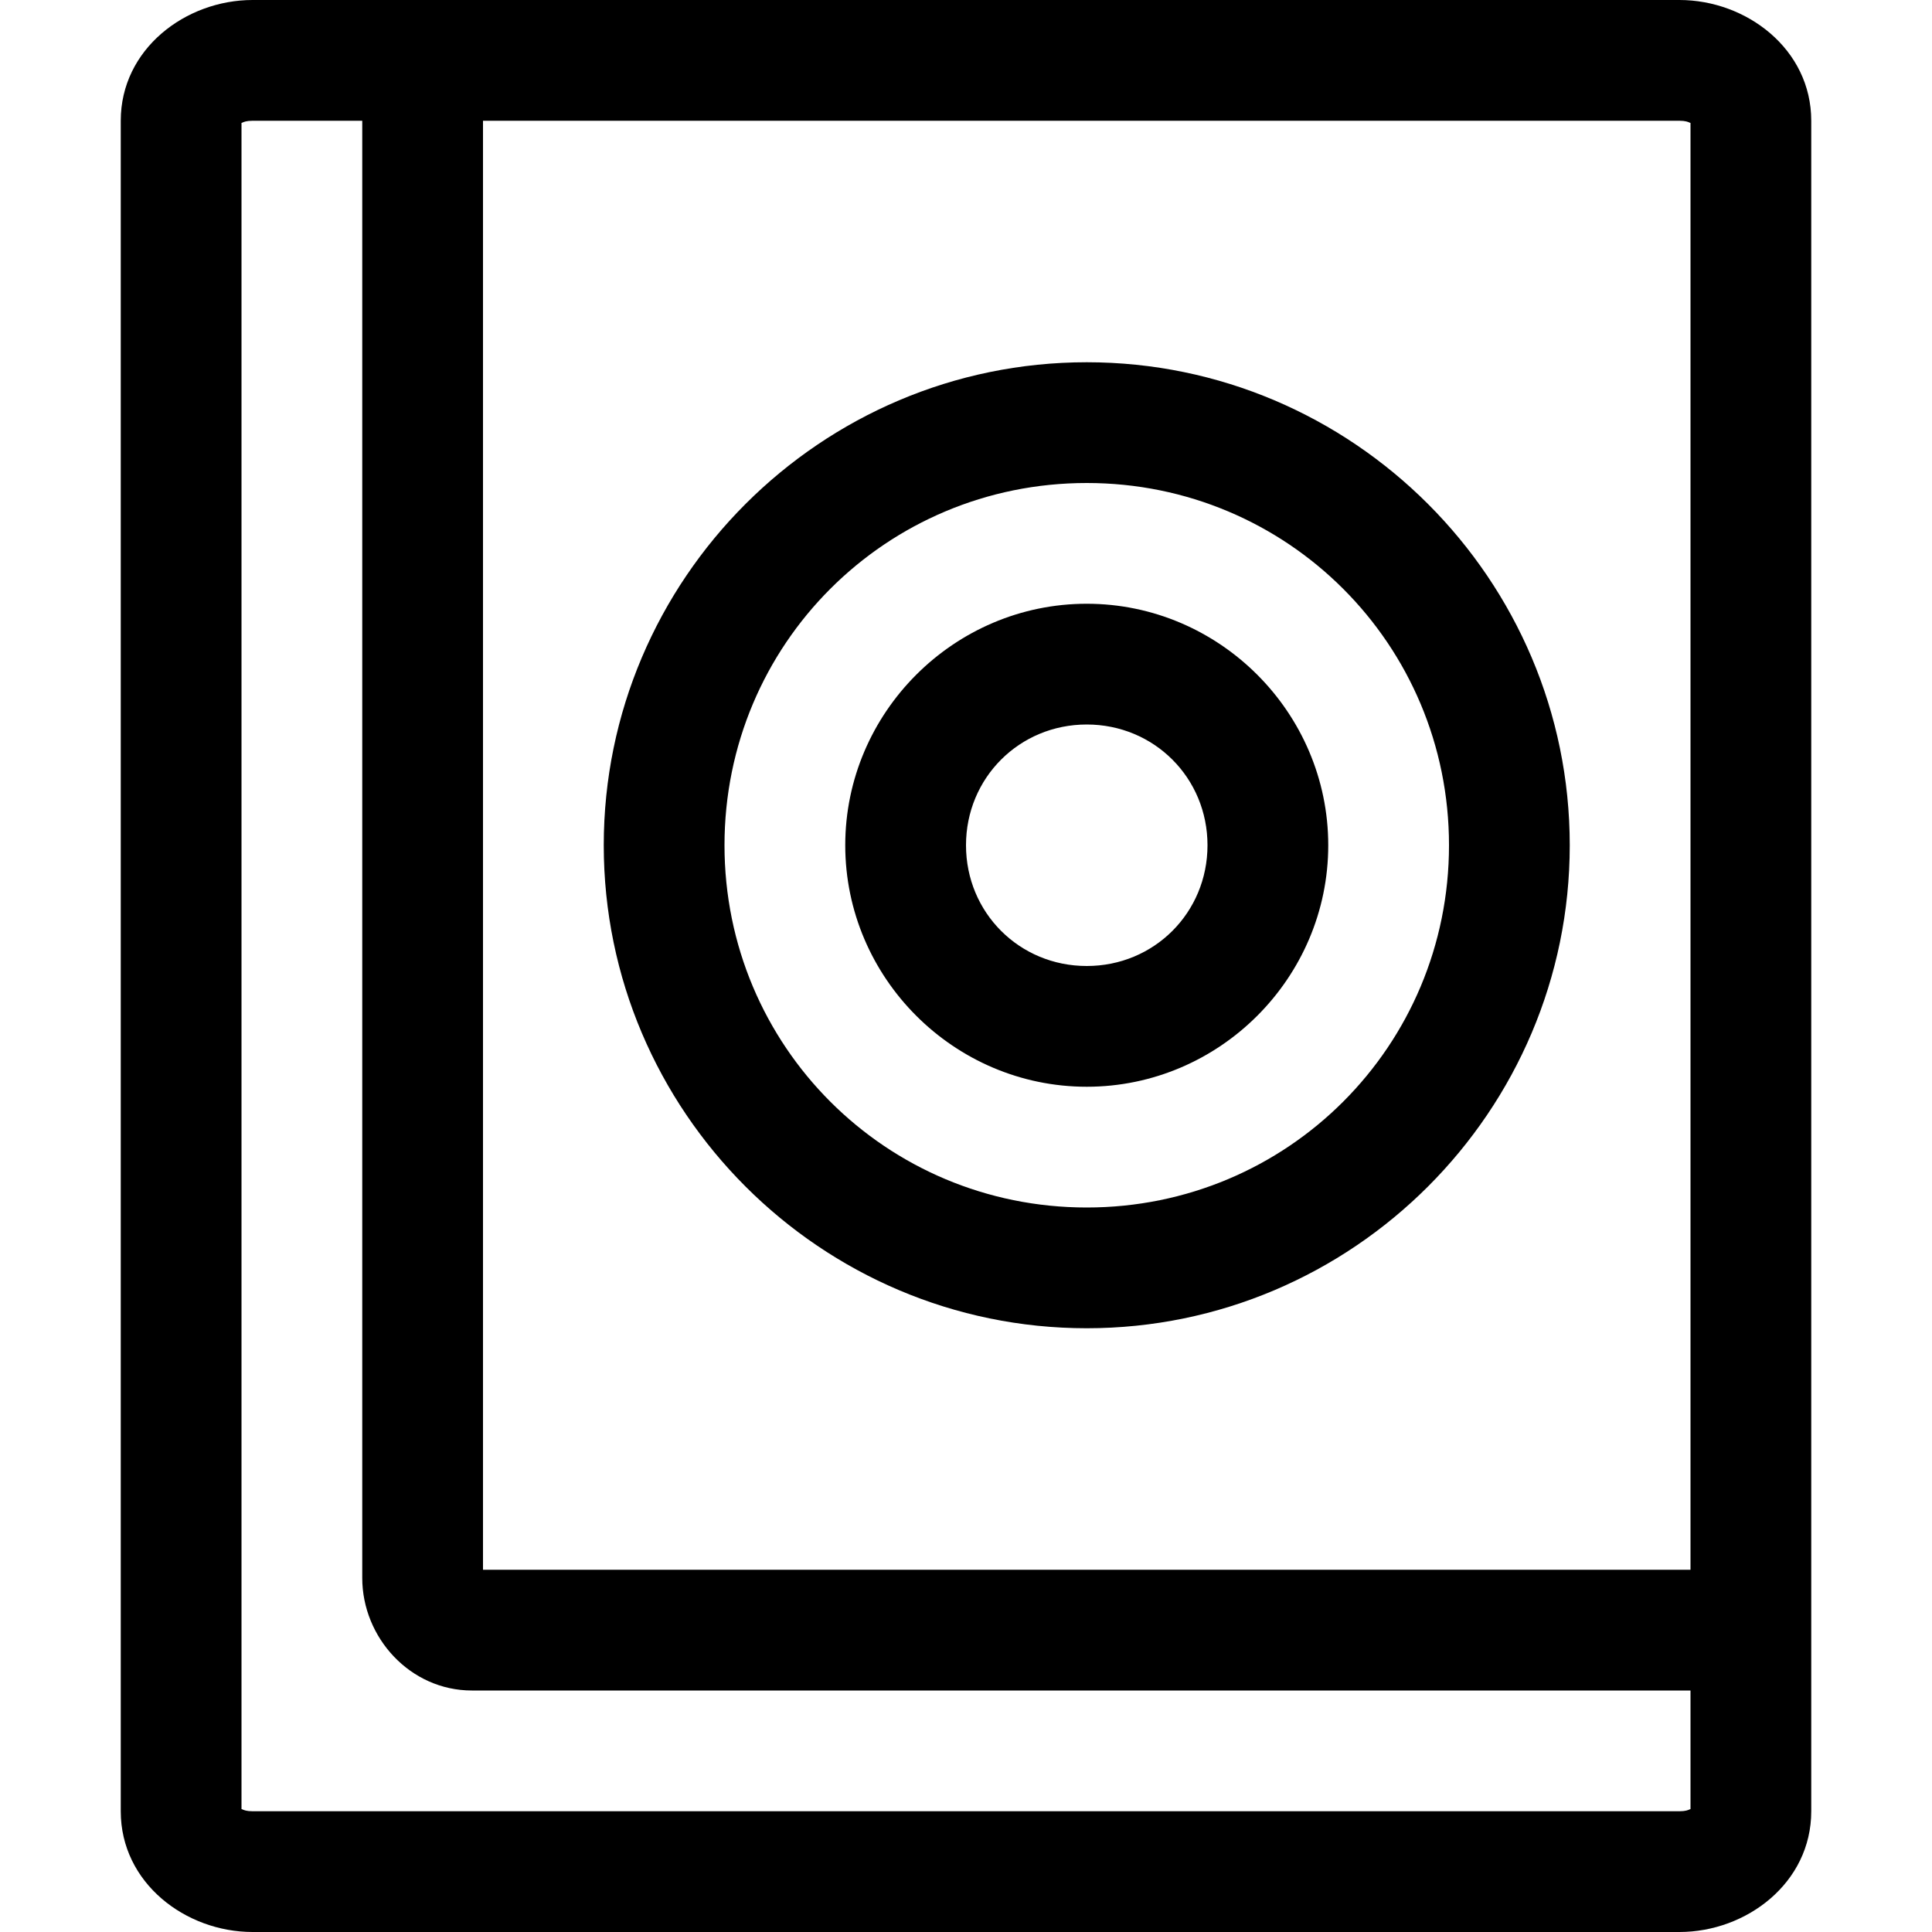
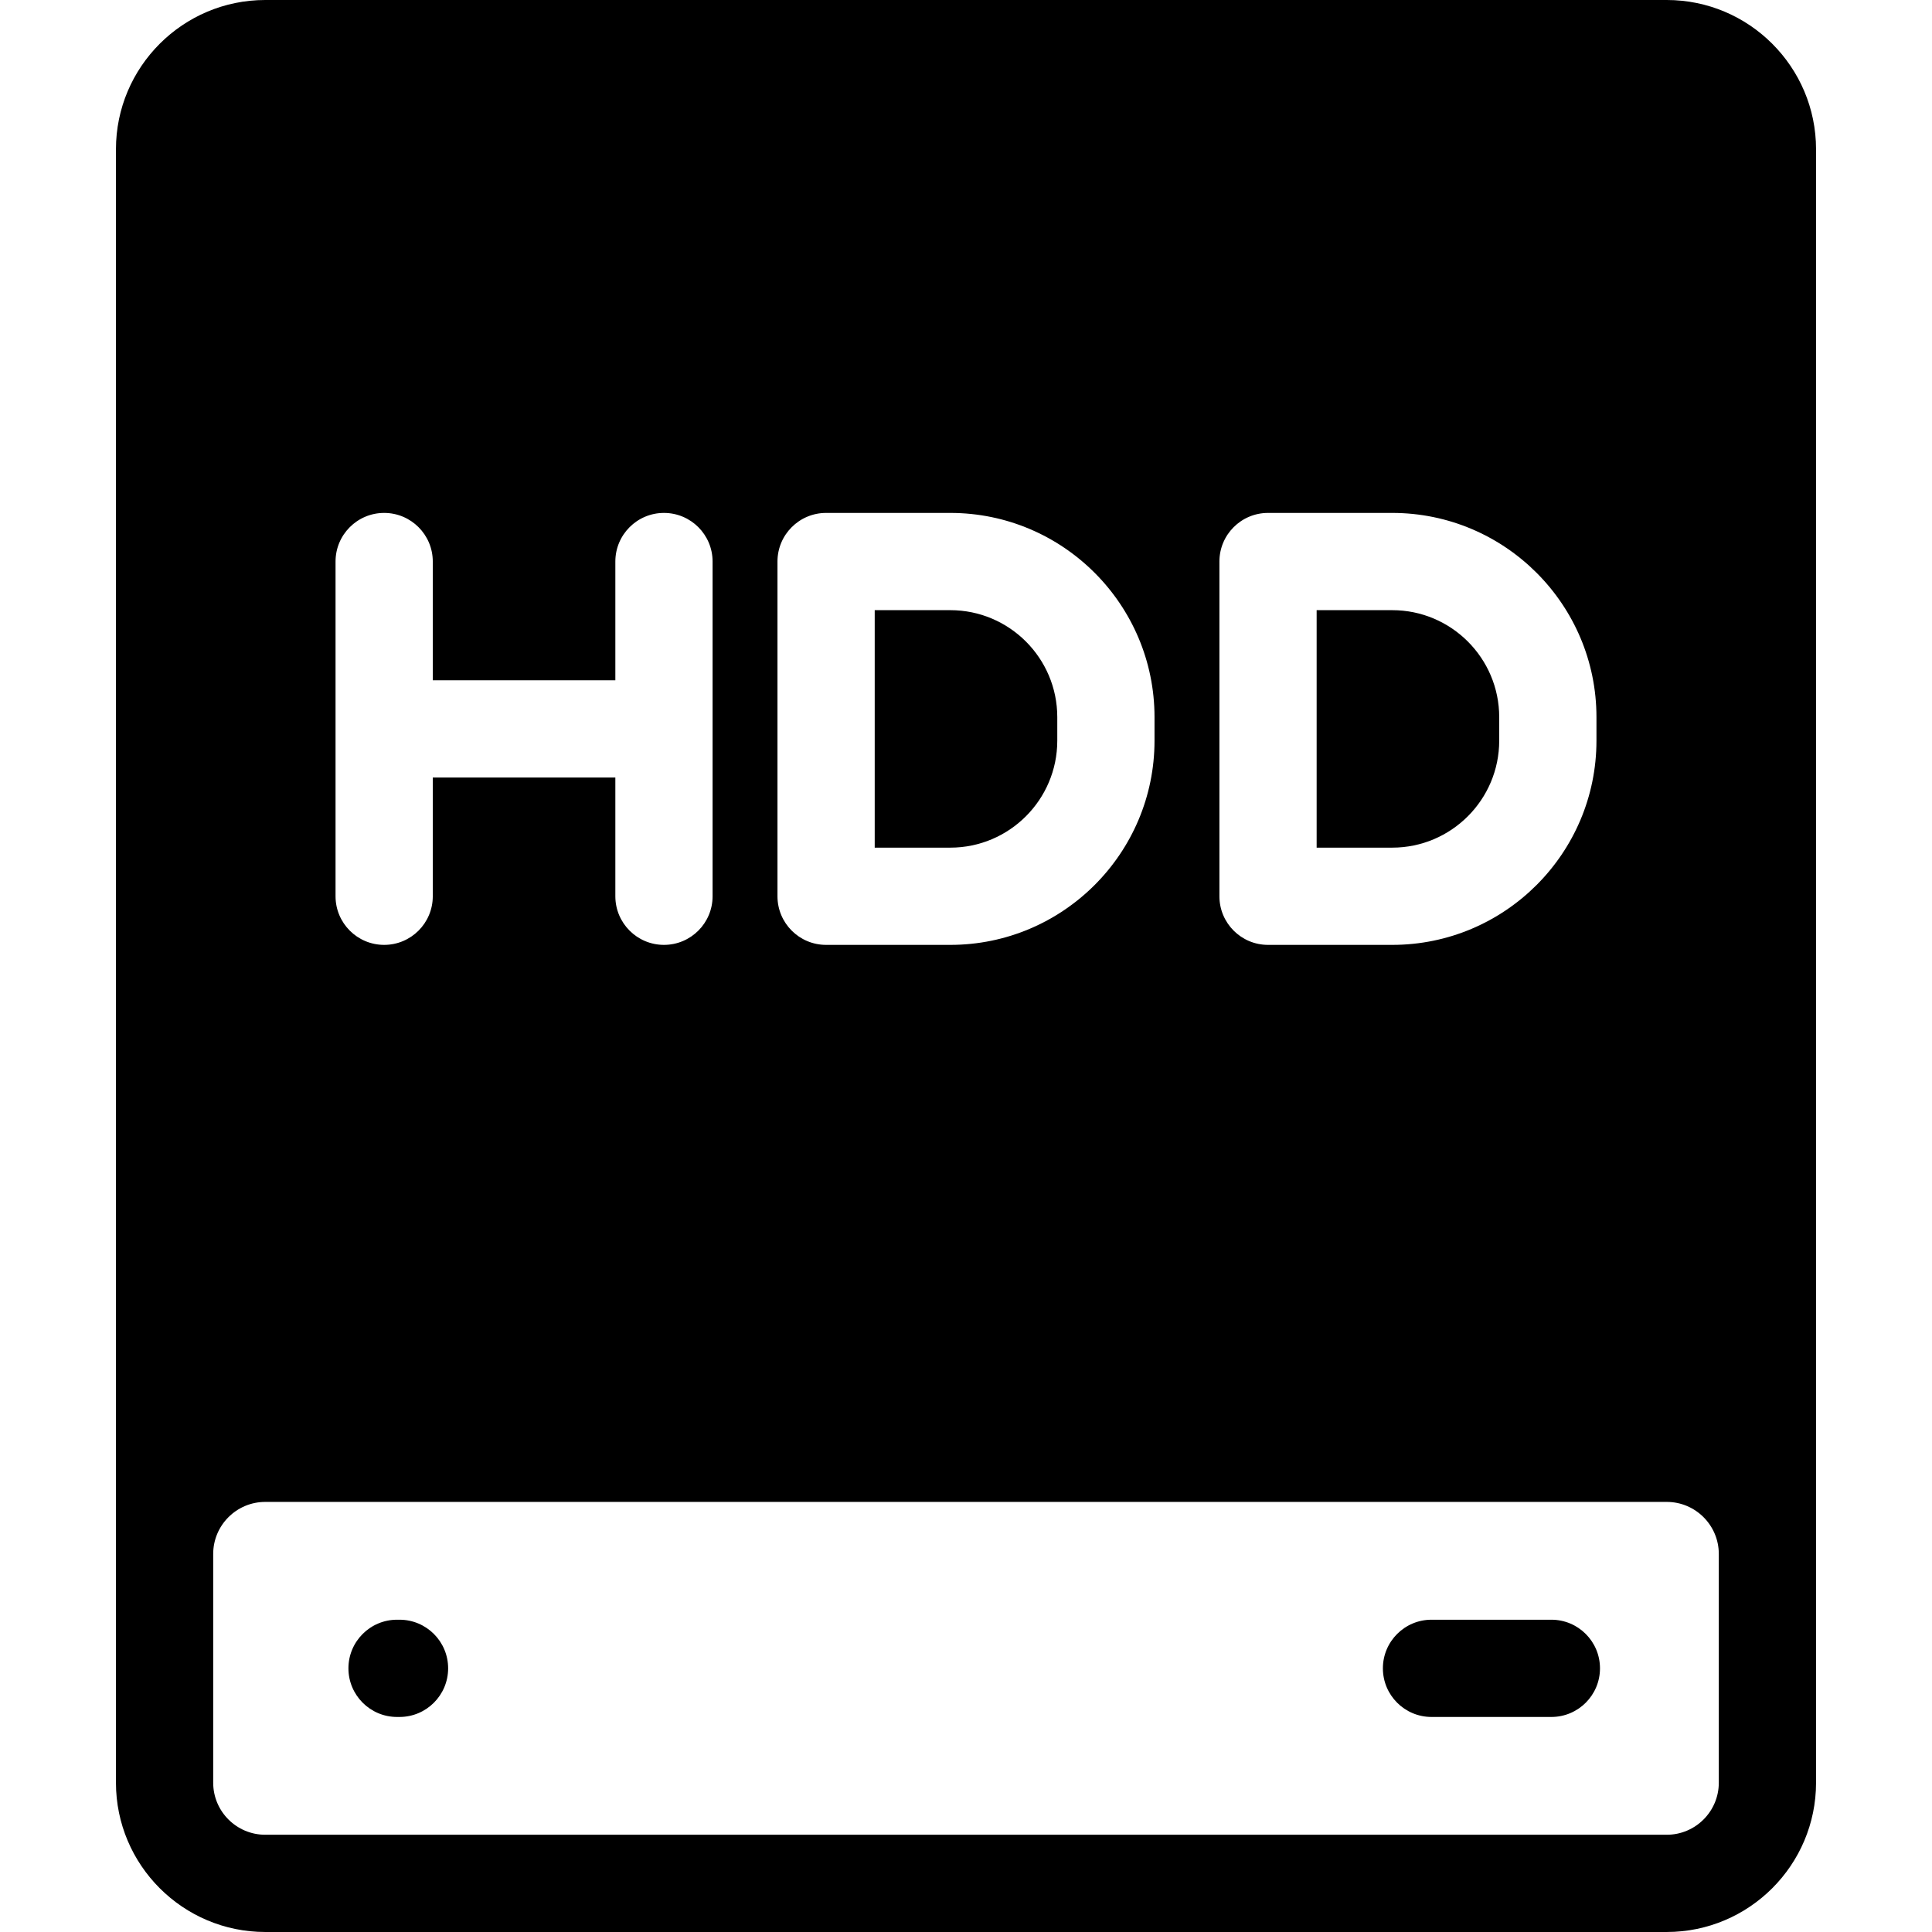
- <svg xmlns="http://www.w3.org/2000/svg" width="16" height="16" id="hardware">
-   <path d="M2.092 0C1.537 0 1 .406 1 1v14c0 .594.537 1 1.092 1h11.816c.555 0 1.092-.406 1.092-1V1c0-.594-.537-1-1.092-1H2.092zM2 1c0 .04-.009 0 .092 0H3v12.068c0 .494.397.932.908.932H14v1c0-.04.009 0-.092 0H2.092c-.1 0-.092-.04-.092 0V1zm2 0h9.908c.1 0 .092.04.092 0v12H4V1zm5 2C6.797 3 5 4.797 5 7c0 2.203 1.797 4 4 4 2.203 0 4-1.797 4-4 0-2.203-1.797-4-4-4zm0 1c1.663 0 3 1.337 3 3s-1.337 3-3 3-3-1.337-3-3 1.337-3 3-3zm0 1c-1.099 0-2 .901-2 2s.901 2 2 2 2-.901 2-2-.901-2-2-2zm0 1c.558 0 1 .442 1 1s-.442 1-1 1-1-.442-1-1 .442-1 1-1z" color="#000" font-family="sans-serif" font-weight="400" overflow="visible" style="line-height:normal;text-indent:0;text-align:start;text-decoration-line:none;text-decoration-style:solid;text-decoration-color:#000;text-transform:none;block-progression:tb;white-space:normal;isolation:auto;mix-blend-mode:normal;solid-color:#000;solid-opacity:1" />
+ <svg xmlns="http://www.w3.org/2000/svg" fill="#000000" height="800px" width="800px" version="1.1" id="Capa_1" viewBox="0 0 198.686 198.686" xml:space="preserve">
+   <path d="M108.73,73.749v2.422c0,6.065-4.935,11-11,11h-7.775V62.749h7.775C103.796,62.749,108.73,67.684,108.73,73.749z   M143.178,62.749h-7.775v24.422h7.775c6.065,0,11-4.935,11-11v-2.422C154.178,67.684,149.244,62.749,143.178,62.749z   M186.761,15.352v144.456v9.125v14.4c0,8.465-6.887,15.352-15.352,15.352H27.277c-8.465,0-15.352-6.887-15.352-15.352v-14.4v-9.125  V15.352C11.925,6.887,18.811,0,27.277,0h144.132C179.874,0,186.761,6.887,186.761,15.352z M125.404,92.171c0,2.761,2.239,5,5,5  h12.775c11.58,0,21-9.42,21-21v-2.422c0-11.58-9.42-21-21-21h-12.775c-2.761,0-5,2.239-5,5V92.171z M79.955,92.171  c0,2.761,2.239,5,5,5H97.73c11.58,0,21-9.42,21-21v-2.422c0-11.58-9.42-21-21-21H84.955c-2.761,0-5,2.239-5,5V92.171z   M34.507,92.171c0,2.761,2.239,5,5,5s5-2.239,5-5V79.96h18.775v12.211c0,2.761,2.239,5,5,5s5-2.239,5-5V57.749c0-2.761-2.239-5-5-5  s-5,2.239-5,5V69.96H44.507V57.749c0-2.761-2.239-5-5-5s-5,2.239-5,5V92.171z M176.761,159.808c0-2.951-2.401-5.352-5.352-5.352  H27.277c-2.951,0-5.352,2.401-5.352,5.352v23.525c0,2.951,2.401,5.352,5.352,5.352h144.132c2.951,0,5.352-2.401,5.352-5.352V159.808  z M41.086,166.571h-0.254c-2.761,0-5,2.239-5,5s2.239,5,5,5h0.254c2.761,0,5-2.239,5-5S43.847,166.571,41.086,166.571z   M159.542,166.571h-12.326c-2.761,0-5,2.239-5,5s2.239,5,5,5h12.326c2.761,0,5-2.239,5-5S162.303,166.571,159.542,166.571z" />
</svg>
